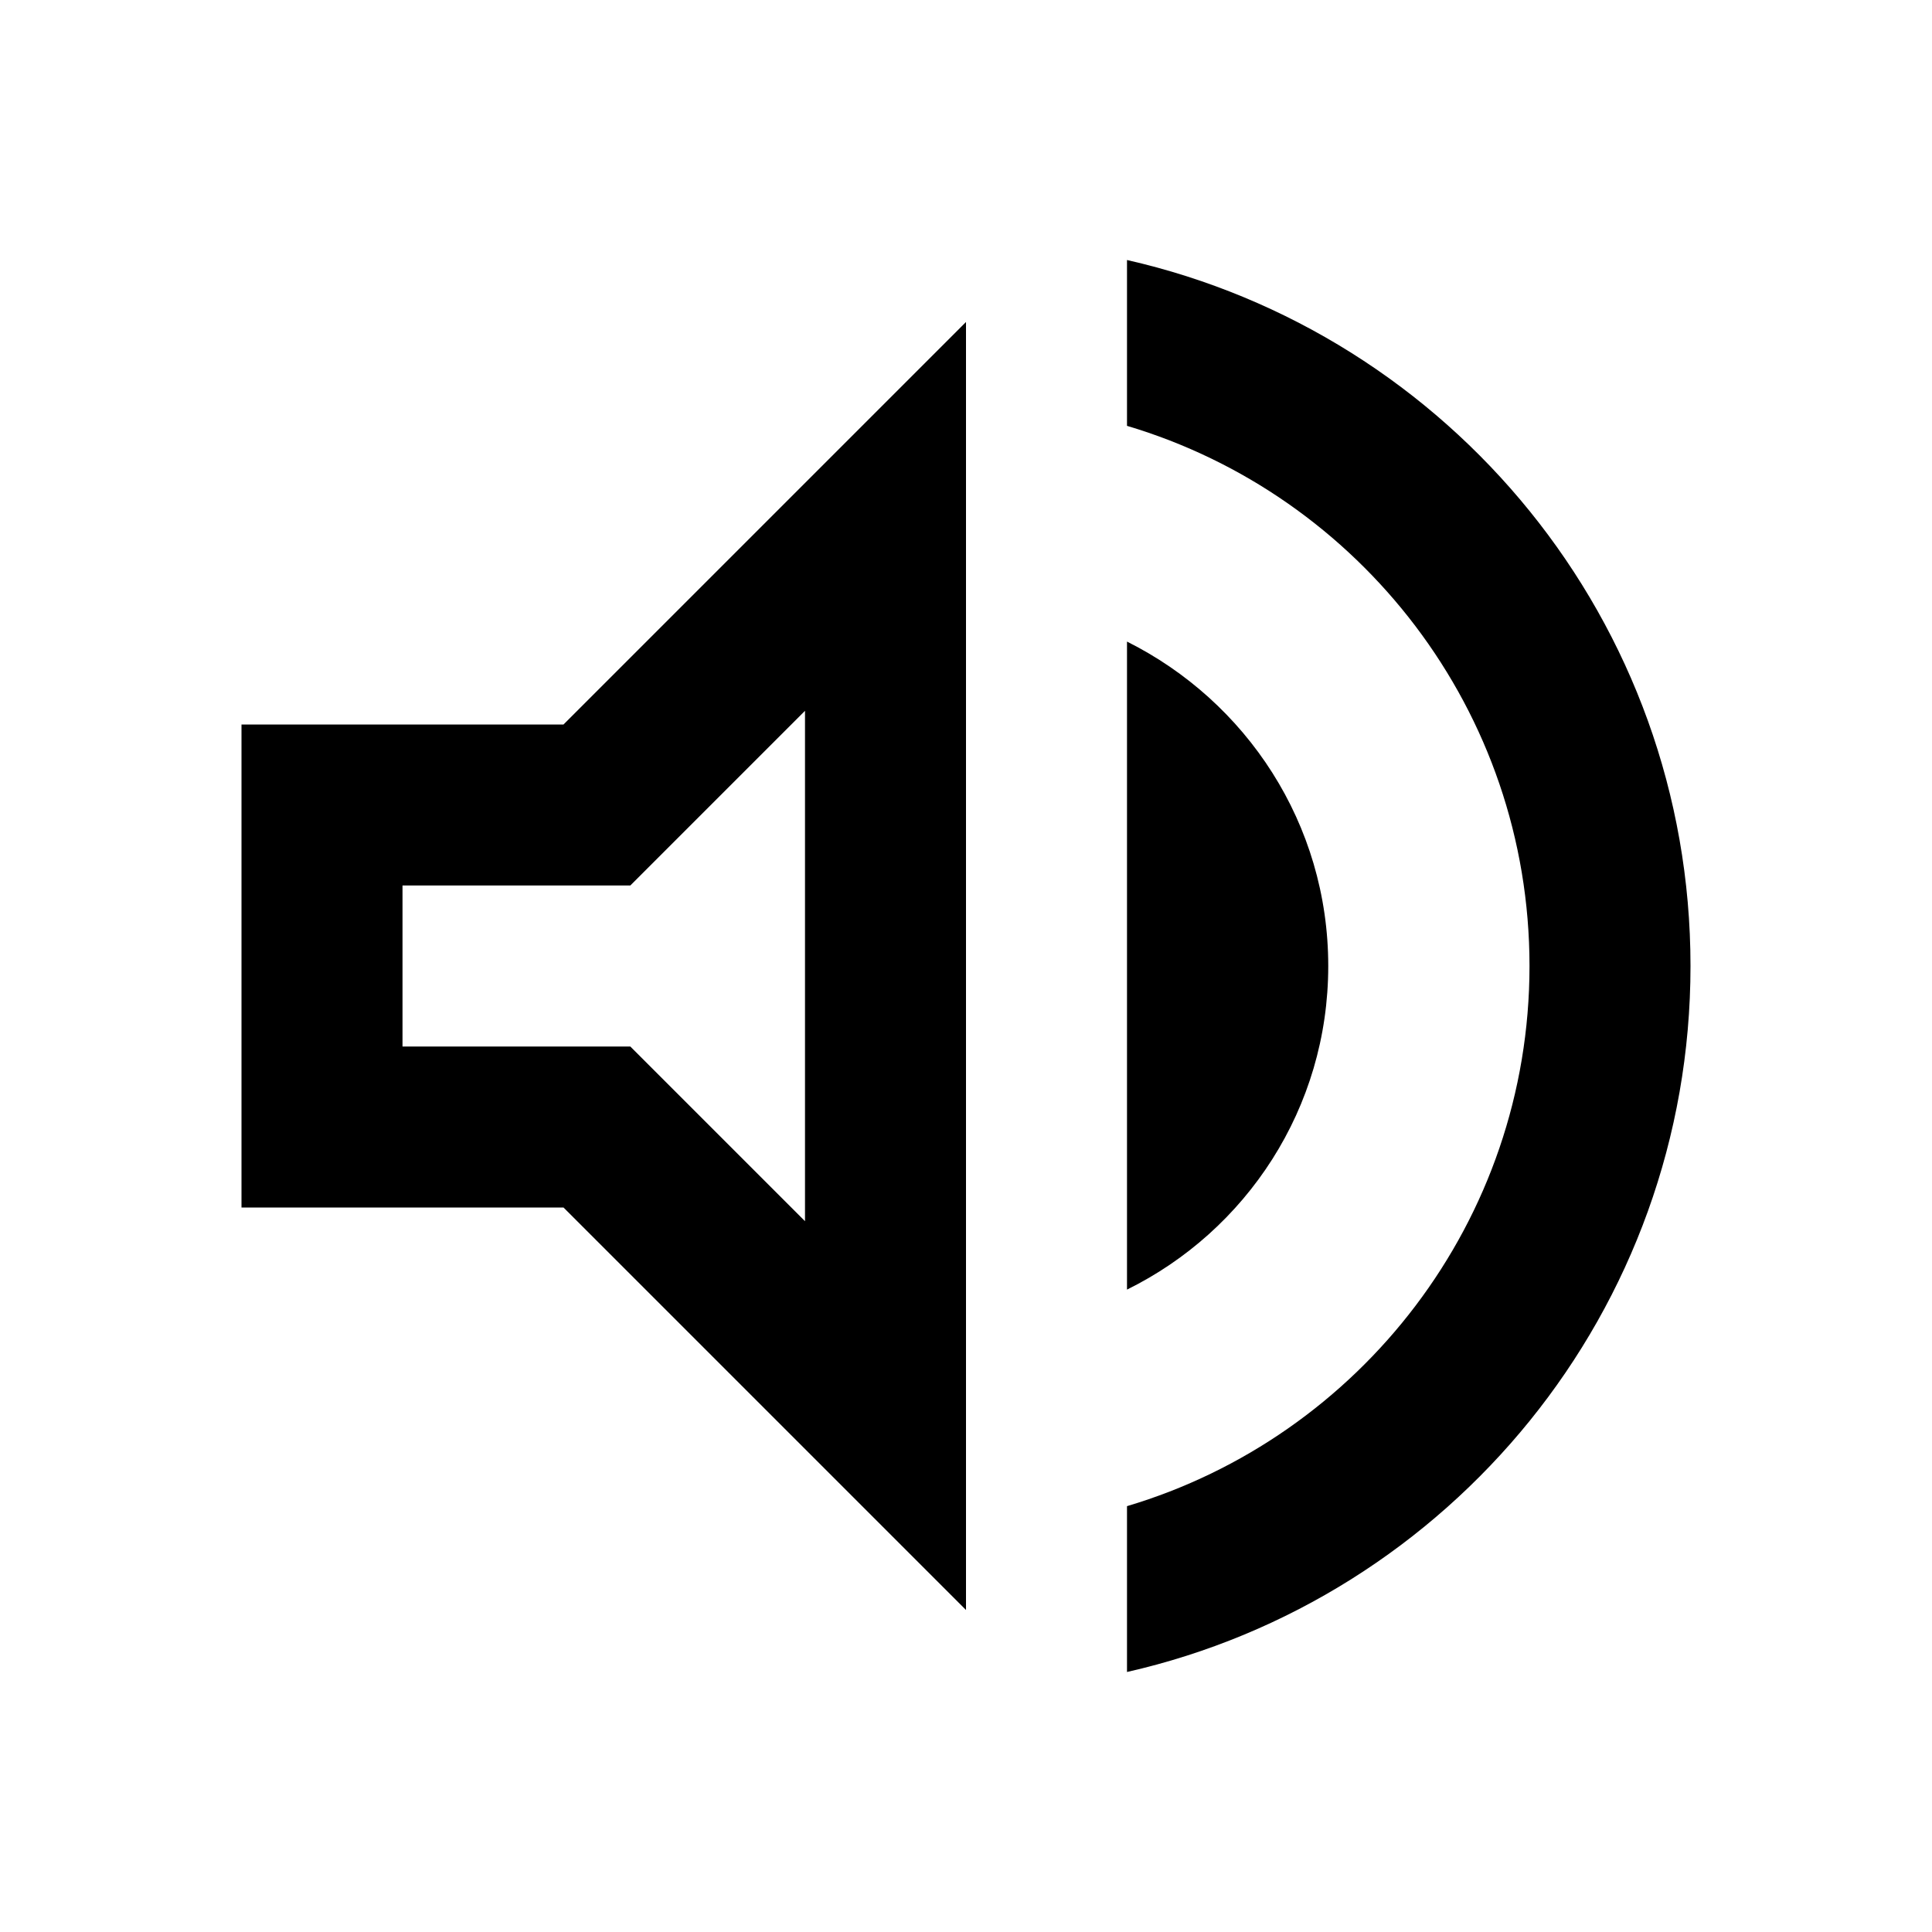
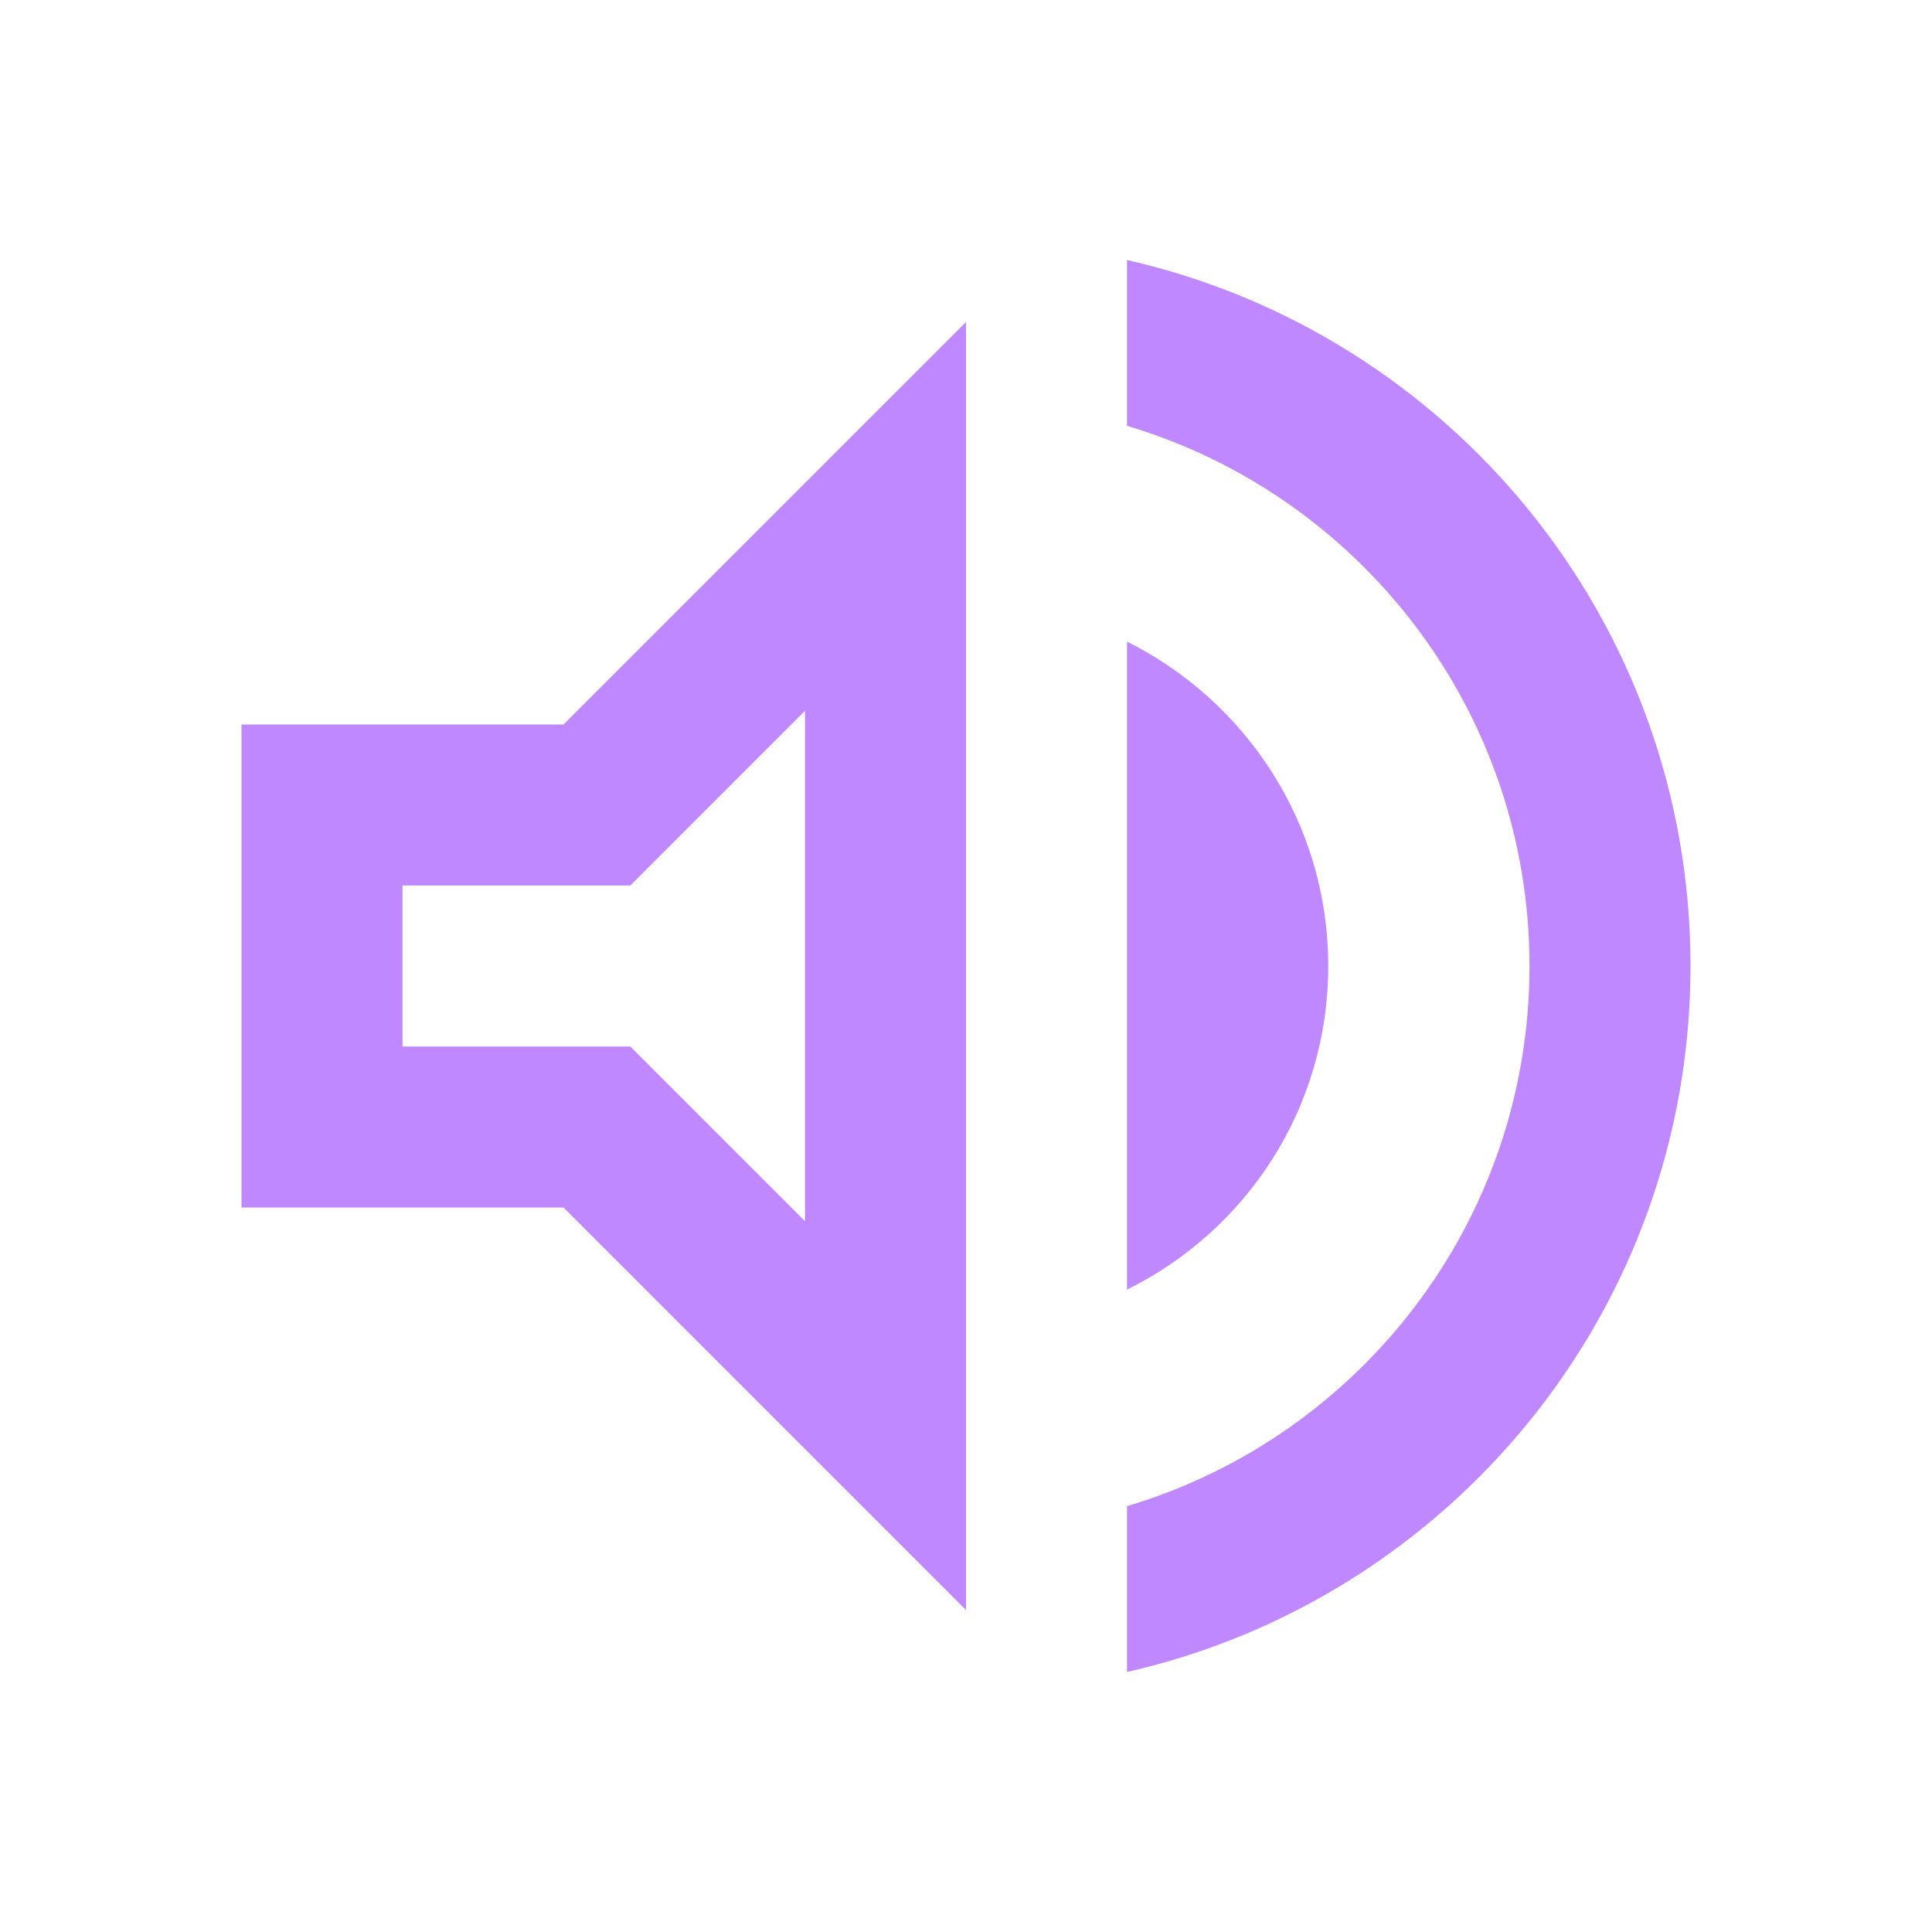
- <svg xmlns="http://www.w3.org/2000/svg" height="48px" viewBox="0 0 24 24" width="48px" fill="#000000">
+ <svg xmlns="http://www.w3.org/2000/svg" height="48px" viewBox="0 0 24 24" width="48px" fill="#c088ff">
  <path d="M0 0h24v24H0V0z" fill="none" />
  <path d="M3 9v6h4l5 5V4L7 9H3zm7-.17v6.34L7.83 13H5v-2h2.83L10 8.83zM16.5 12c0-1.77-1.02-3.29-2.5-4.03v8.05c1.48-.73 2.5-2.25 2.5-4.02zM14 3.23v2.06c2.89.86 5 3.54 5 6.71s-2.11 5.85-5 6.71v2.06c4.01-.91 7-4.49 7-8.77 0-4.28-2.99-7.86-7-8.77z" />
</svg>
